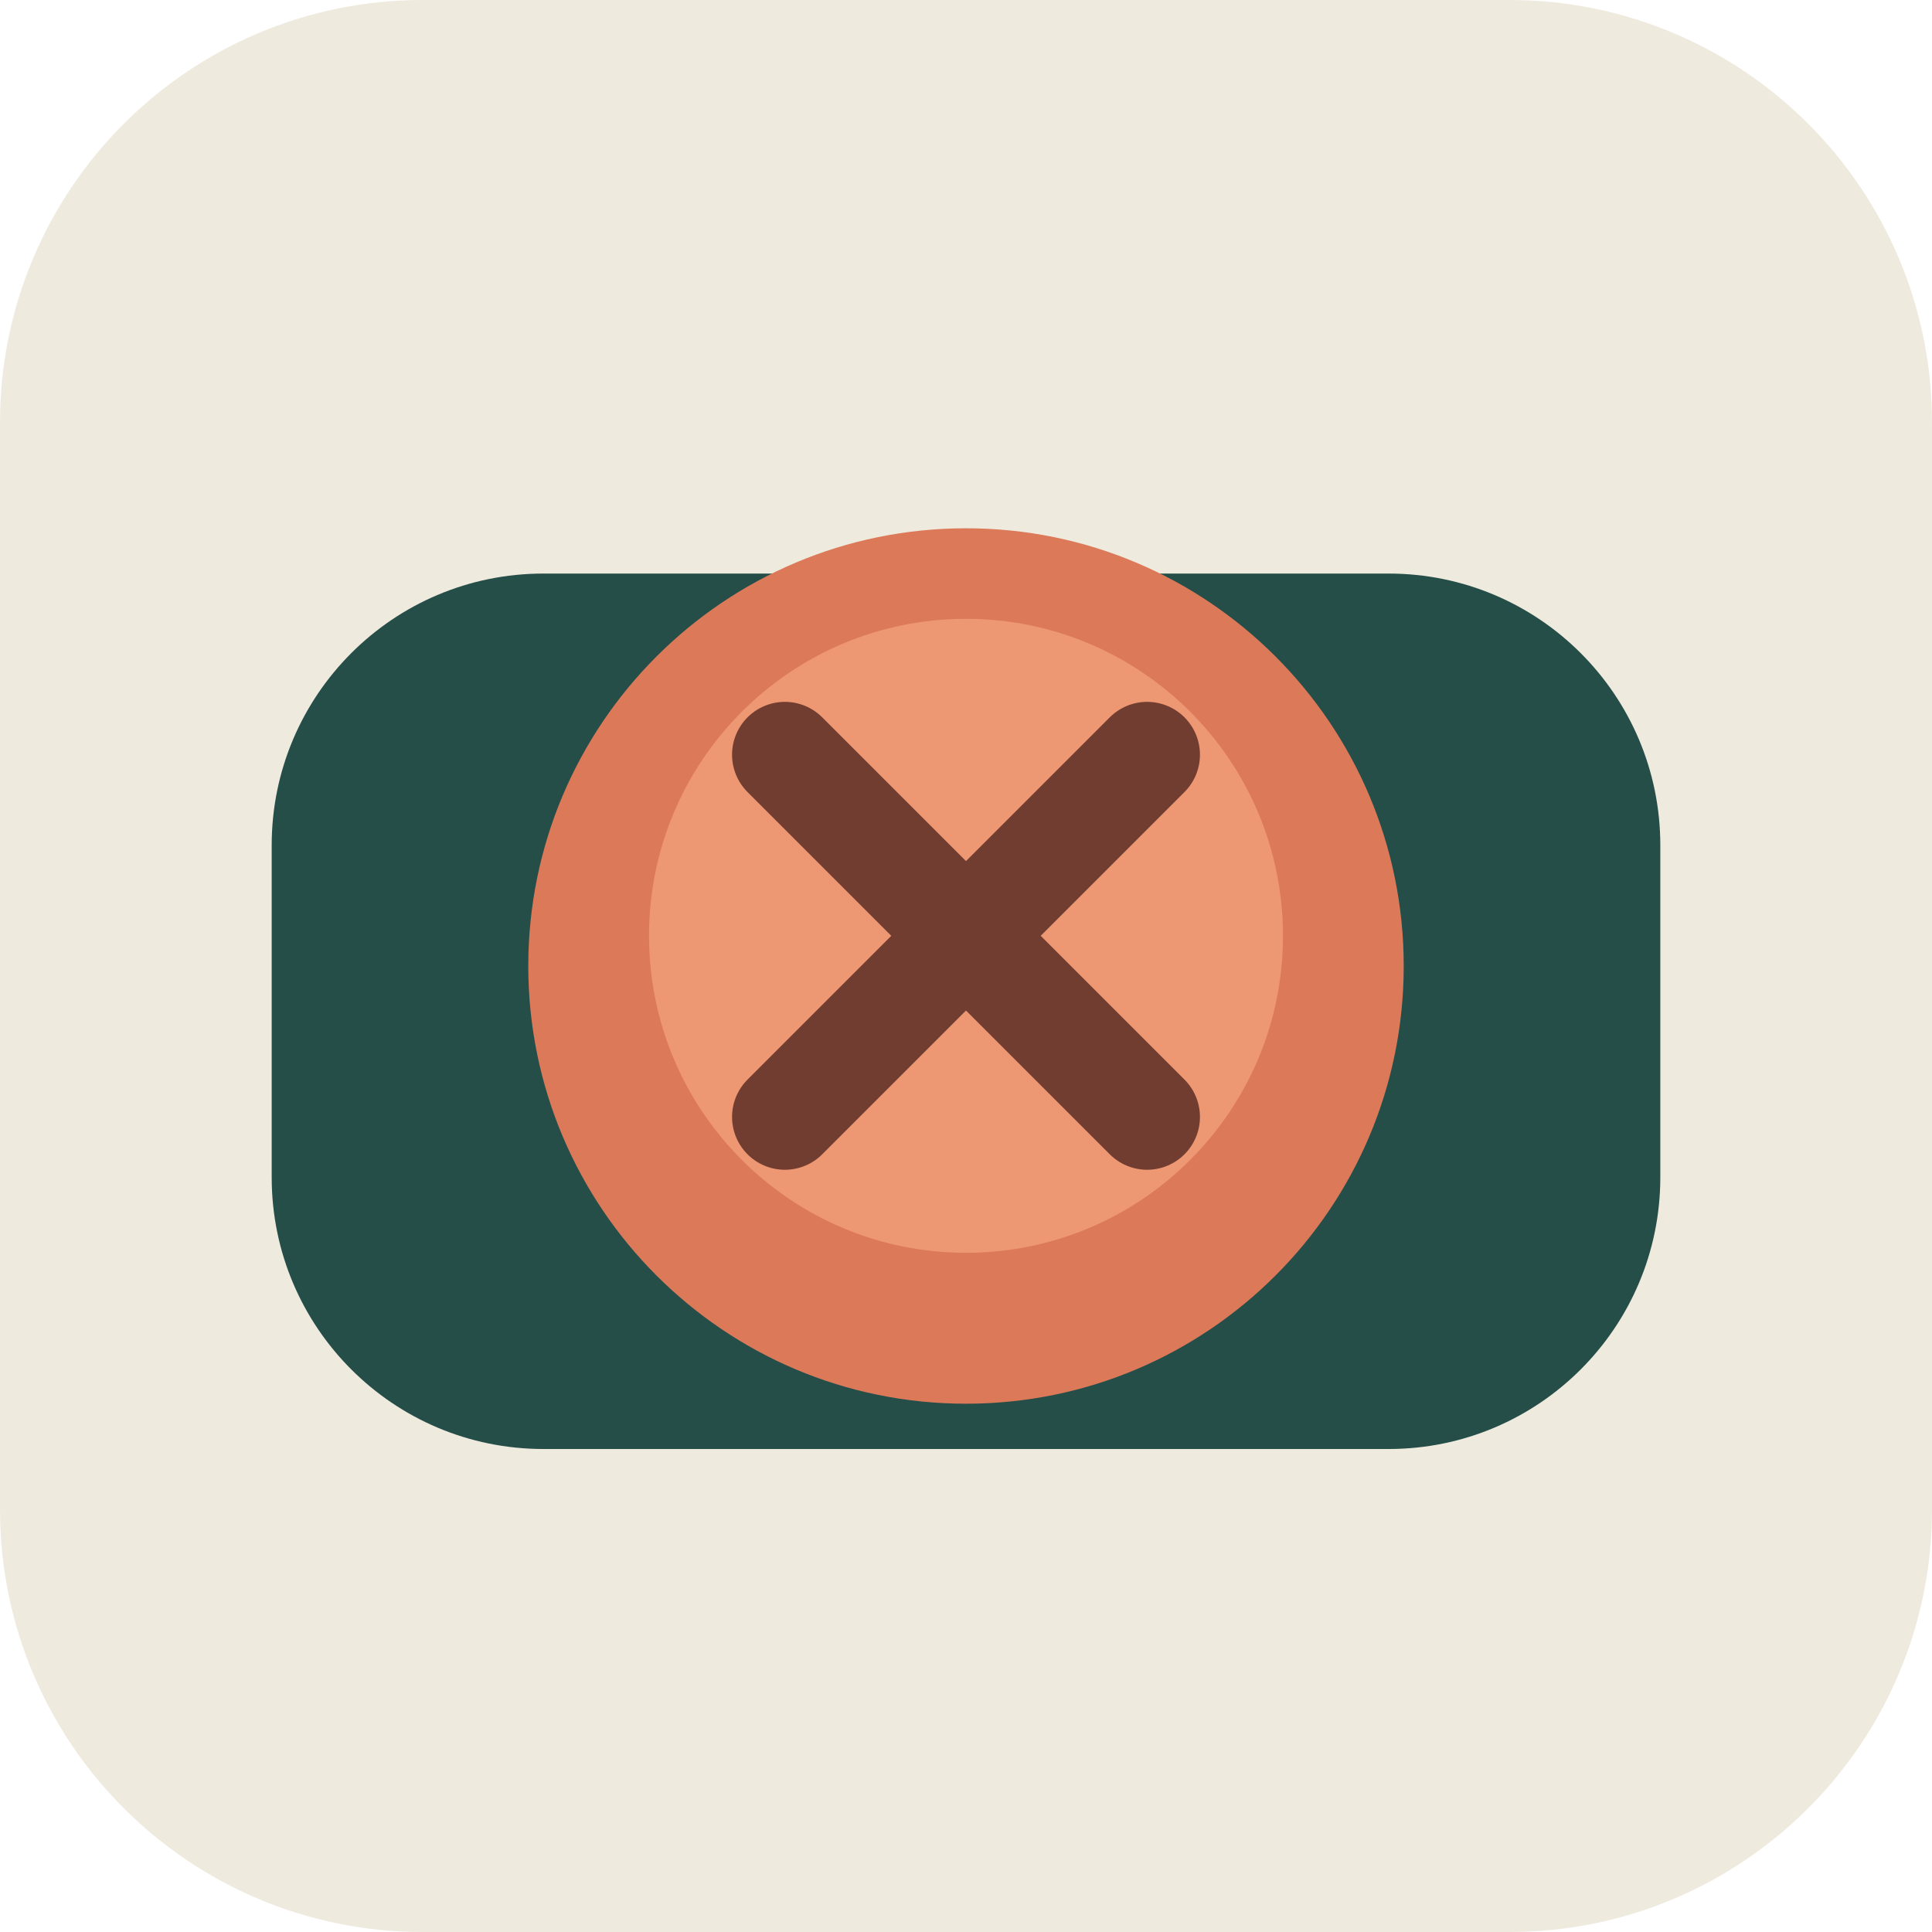
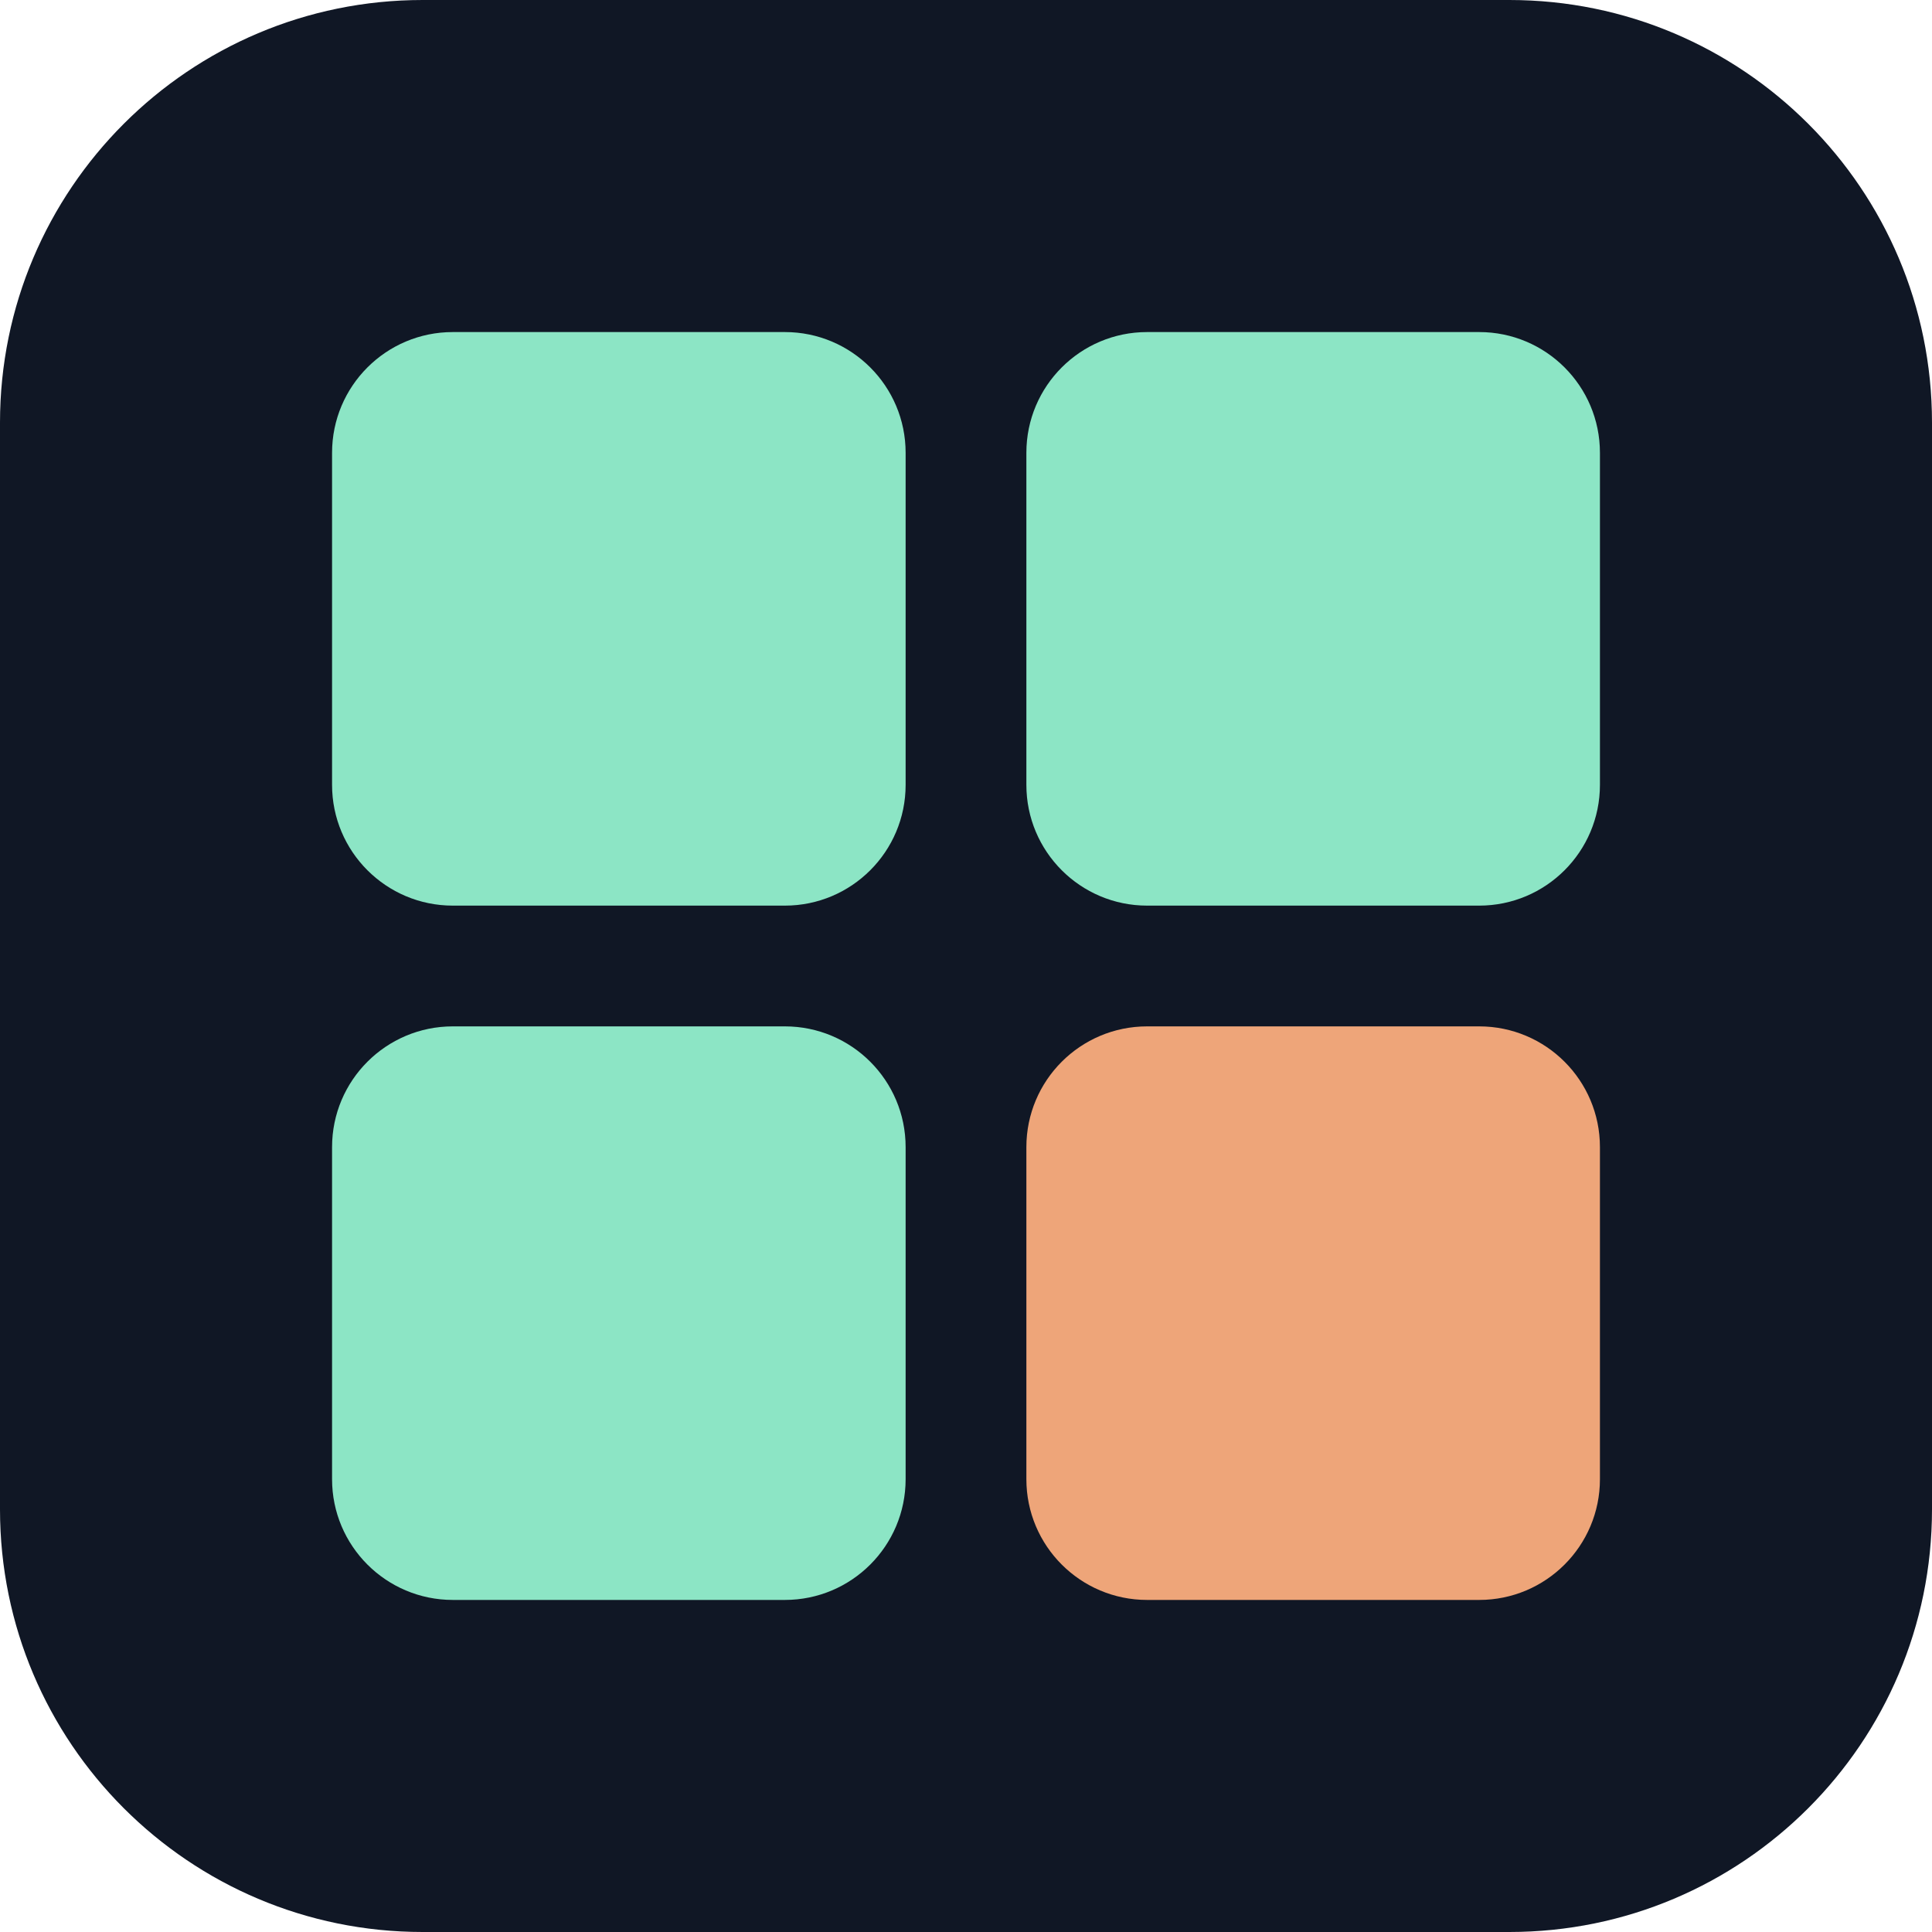
<svg xmlns="http://www.w3.org/2000/svg" width="128" height="128" viewBox="0 0 128 128">
-   <rect width="128" height="128" rx="28" fill="#efeade" />
-   <rect x="18" y="38" width="92" height="58" rx="18" fill="#264e49" />
-   <circle cx="64" cy="64" r="29" fill="#dc7959" />
-   <circle cx="64" cy="62" r="21" fill="#ee9873" />
-   <path d="M52 50l24 24m0-24L52 74" stroke="#713d31" stroke-width="7" stroke-linecap="round" />
+   <rect width="128" height="128" rx="28" fill="#101725" />
+   <g fill="#8ce5c5">
+     <rect x="22" y="22" width="38" height="38" rx="8" />
+     <rect x="68" y="22" width="38" height="38" rx="8" />
+     <rect x="22" y="68" width="38" height="38" rx="8" />
+   </g>
+   <rect x="68" y="68" width="38" height="38" rx="8" fill="#eea579" />
</svg>
